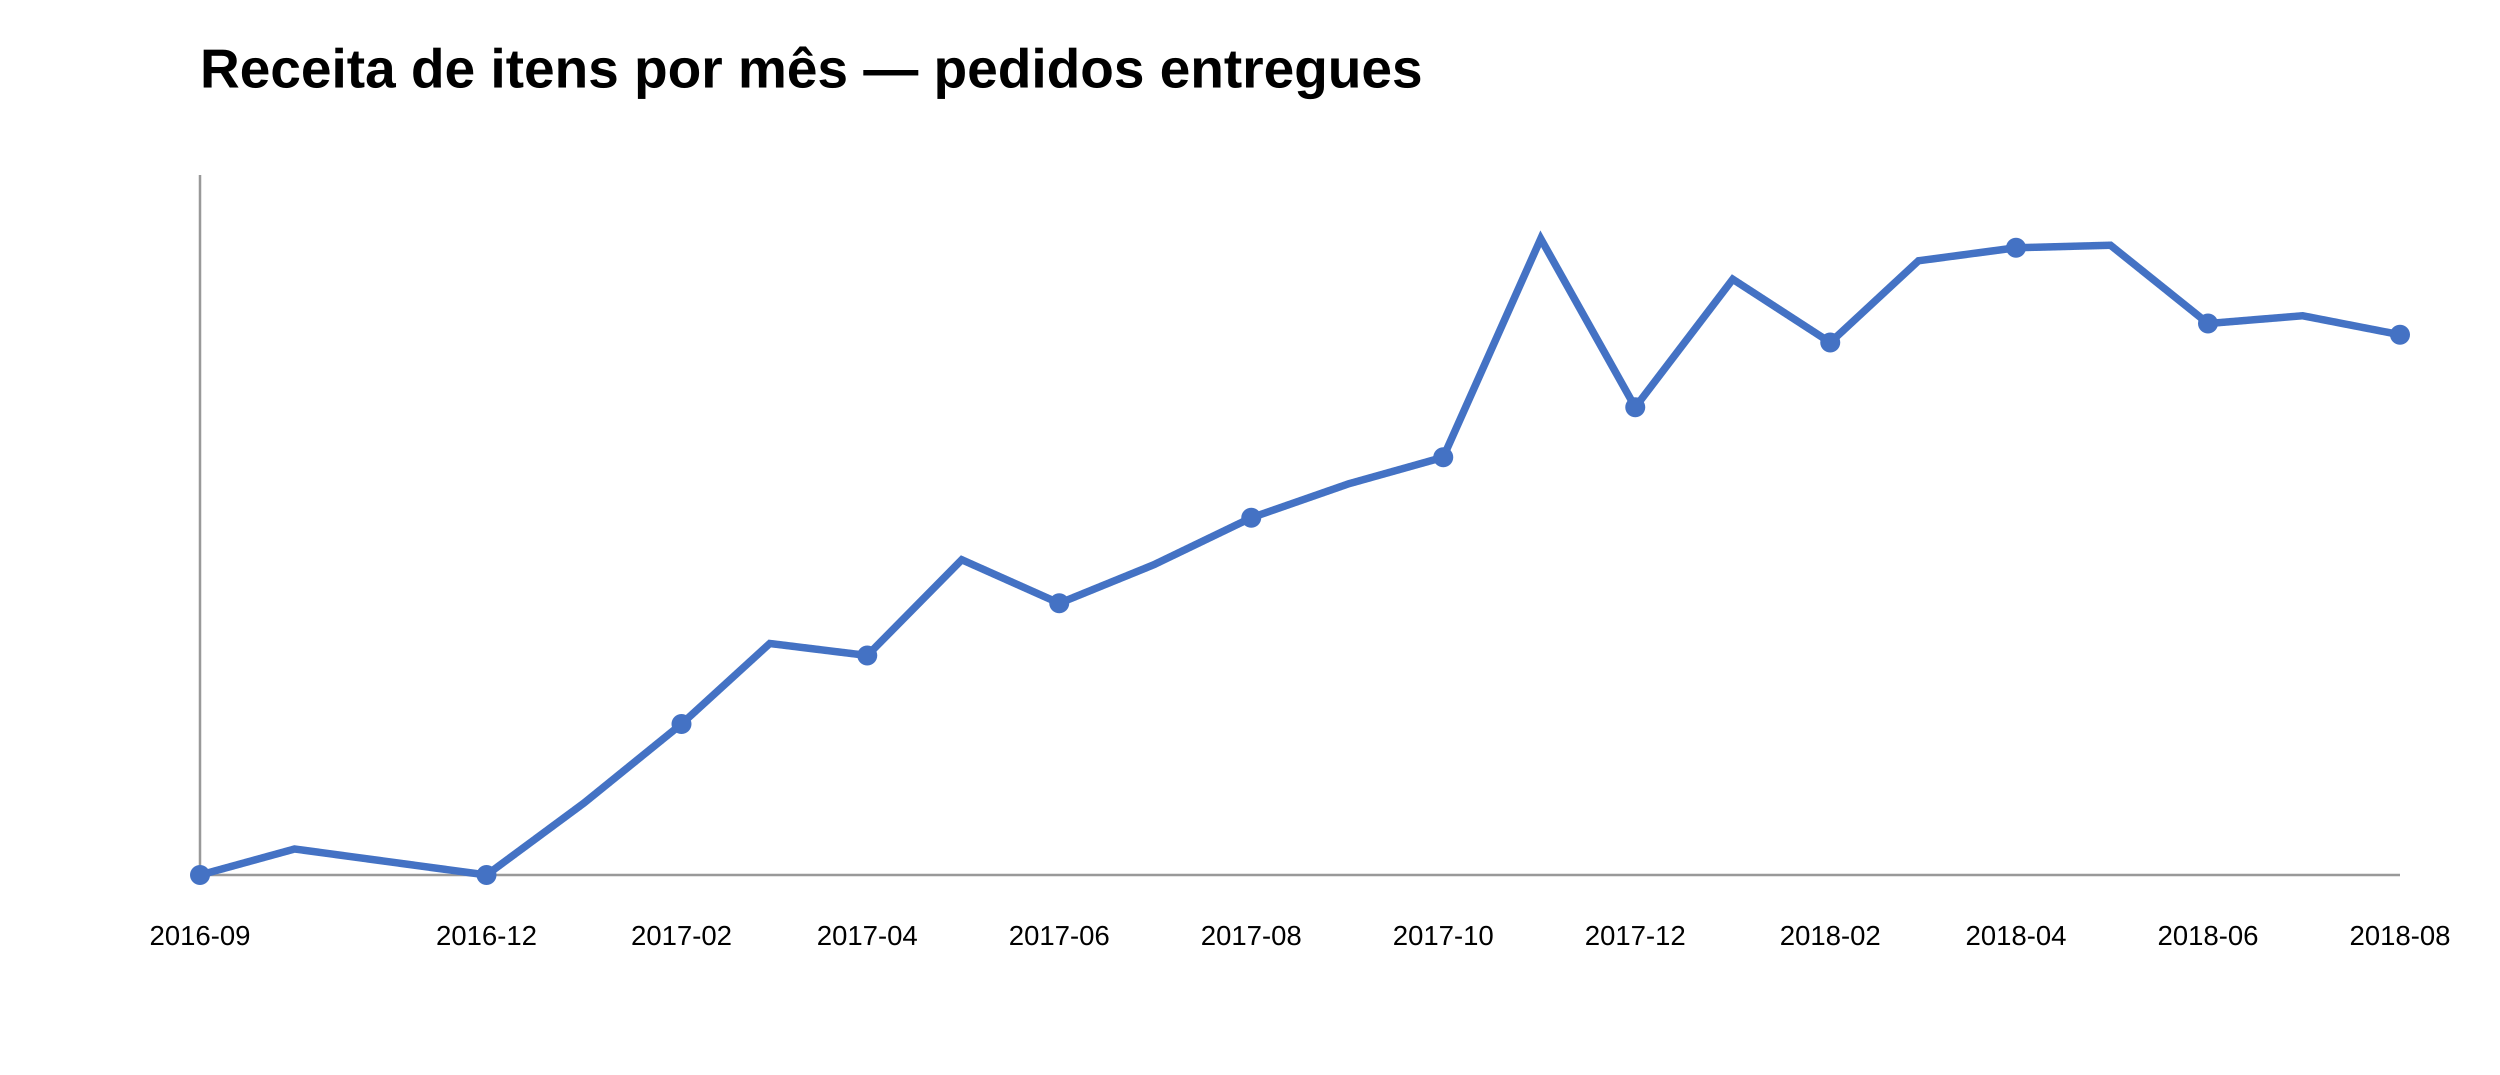
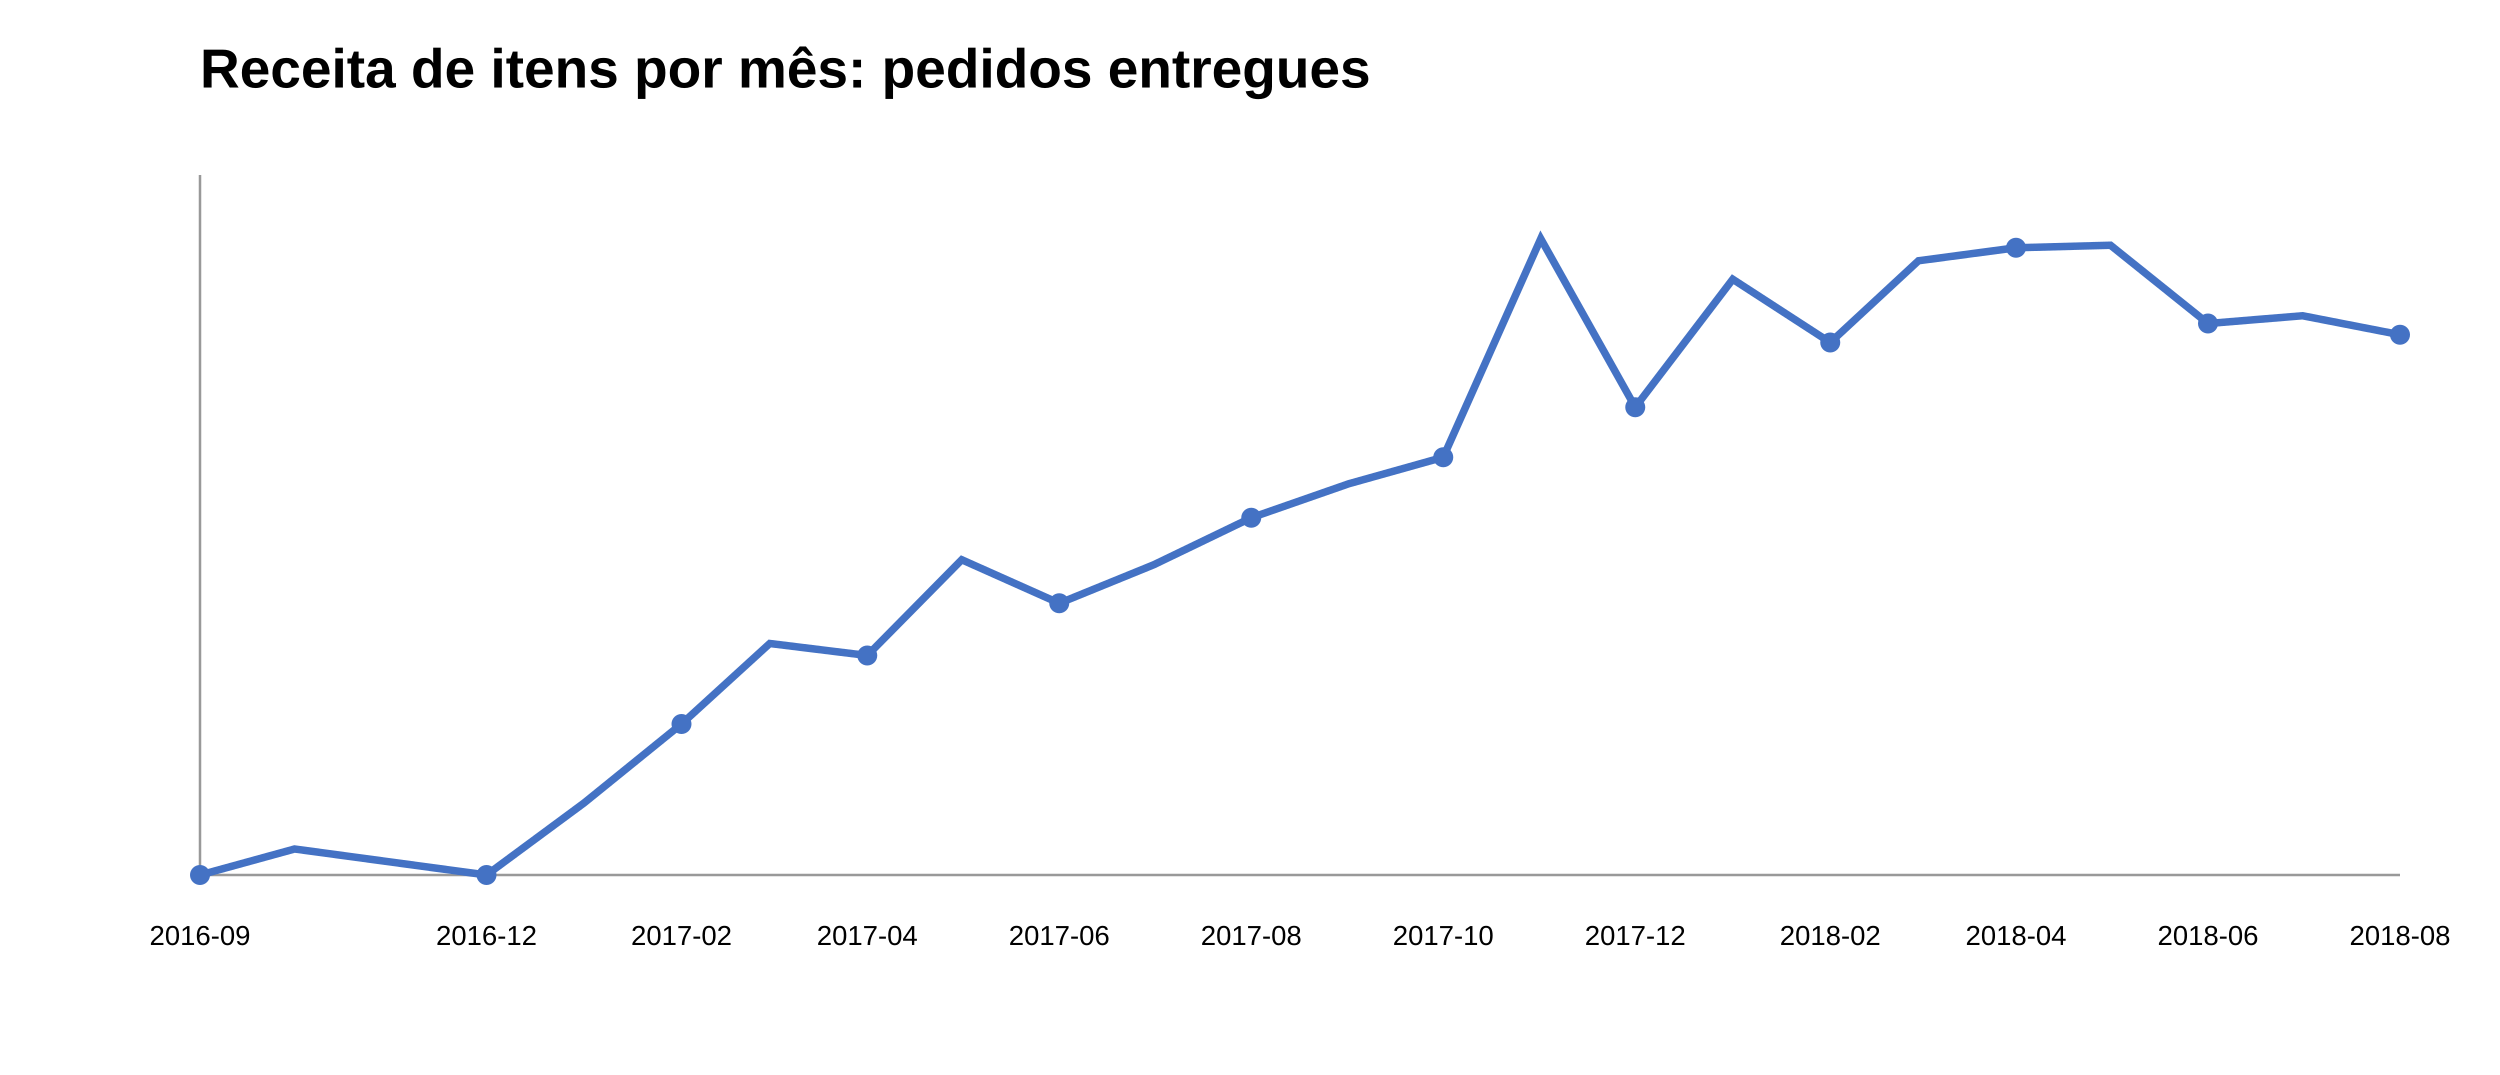
<svg xmlns="http://www.w3.org/2000/svg" width="1000" height="430">
  <rect width="1000" height="430" fill="white" />
-   <text x="80" y="35" font-family="Arial" font-size="22" font-weight="bold">Receita de itens por mês — pedidos entregues</text>
+   <text x="80" y="35" font-family="Arial" font-size="22" font-weight="bold">Receita de itens por mês: pedidos entregues</text>
  <line x1="80" y1="350" x2="960" y2="350" stroke="#999" />
  <line x1="80" y1="70" x2="80" y2="350" stroke="#999" />
  <polyline points="80.0,350.0 117.8,339.6 194.6,350.0 233.6,321.2 272.6,289.6 307.9,257.4 346.9,262.2 384.7,223.9 423.7,241.3 461.5,225.9 500.5,207.1 539.5,193.5 577.3,182.9 616.3,95.5 654.1,162.9 693.1,111.7 732.1,137.0 767.4,104.3 806.4,99.1 844.2,98.1 883.2,129.4 921.0,126.3 960.0,133.9" fill="none" stroke="#4472C4" stroke-width="3" />
  <circle cx="80.0" cy="350.0" r="4" fill="#4472C4" />
  <text x="80.0" y="378" text-anchor="middle" font-family="Arial" font-size="11">2016-09</text>
  <circle cx="194.6" cy="350.0" r="4" fill="#4472C4" />
  <text x="194.6" y="378" text-anchor="middle" font-family="Arial" font-size="11">2016-12</text>
  <circle cx="272.6" cy="289.6" r="4" fill="#4472C4" />
  <text x="272.6" y="378" text-anchor="middle" font-family="Arial" font-size="11">2017-02</text>
  <circle cx="346.9" cy="262.2" r="4" fill="#4472C4" />
  <text x="346.9" y="378" text-anchor="middle" font-family="Arial" font-size="11">2017-04</text>
  <circle cx="423.7" cy="241.3" r="4" fill="#4472C4" />
  <text x="423.7" y="378" text-anchor="middle" font-family="Arial" font-size="11">2017-06</text>
  <circle cx="500.5" cy="207.1" r="4" fill="#4472C4" />
  <text x="500.5" y="378" text-anchor="middle" font-family="Arial" font-size="11">2017-08</text>
  <circle cx="577.3" cy="182.9" r="4" fill="#4472C4" />
  <text x="577.3" y="378" text-anchor="middle" font-family="Arial" font-size="11">2017-10</text>
  <circle cx="654.1" cy="162.9" r="4" fill="#4472C4" />
  <text x="654.1" y="378" text-anchor="middle" font-family="Arial" font-size="11">2017-12</text>
  <circle cx="732.1" cy="137.0" r="4" fill="#4472C4" />
  <text x="732.1" y="378" text-anchor="middle" font-family="Arial" font-size="11">2018-02</text>
  <circle cx="806.4" cy="99.1" r="4" fill="#4472C4" />
  <text x="806.4" y="378" text-anchor="middle" font-family="Arial" font-size="11">2018-04</text>
  <circle cx="883.2" cy="129.4" r="4" fill="#4472C4" />
  <text x="883.2" y="378" text-anchor="middle" font-family="Arial" font-size="11">2018-06</text>
  <circle cx="960.0" cy="133.9" r="4" fill="#4472C4" />
  <text x="960.0" y="378" text-anchor="middle" font-family="Arial" font-size="11">2018-08</text>
</svg>
